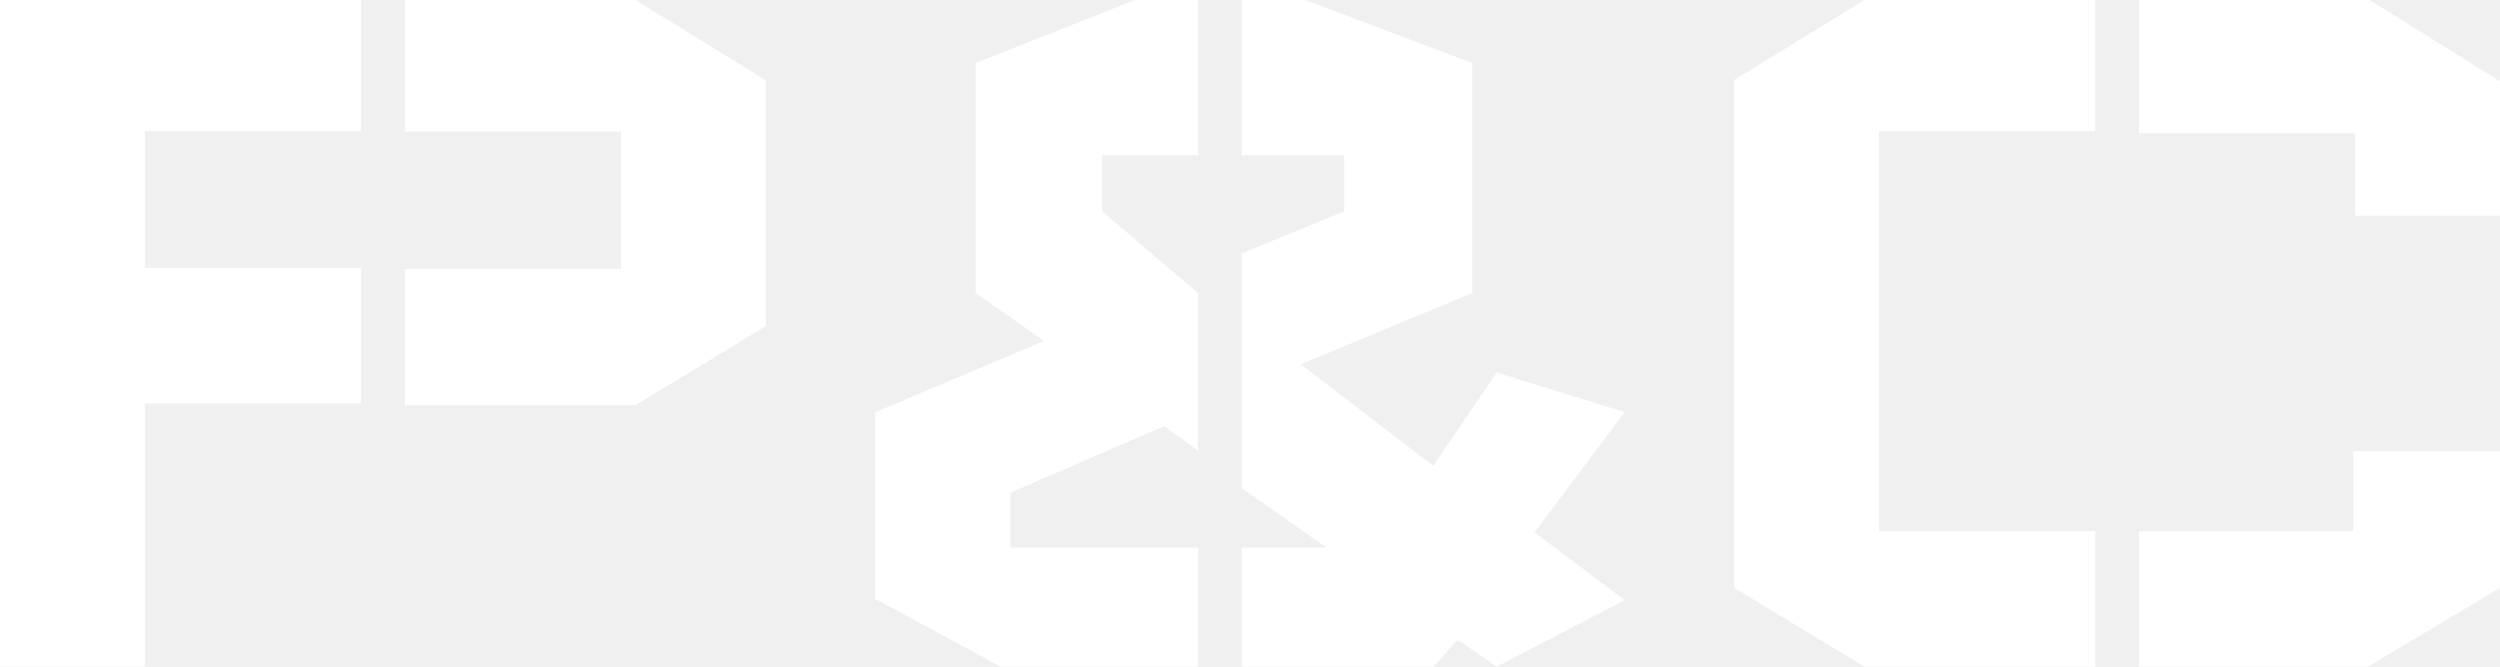
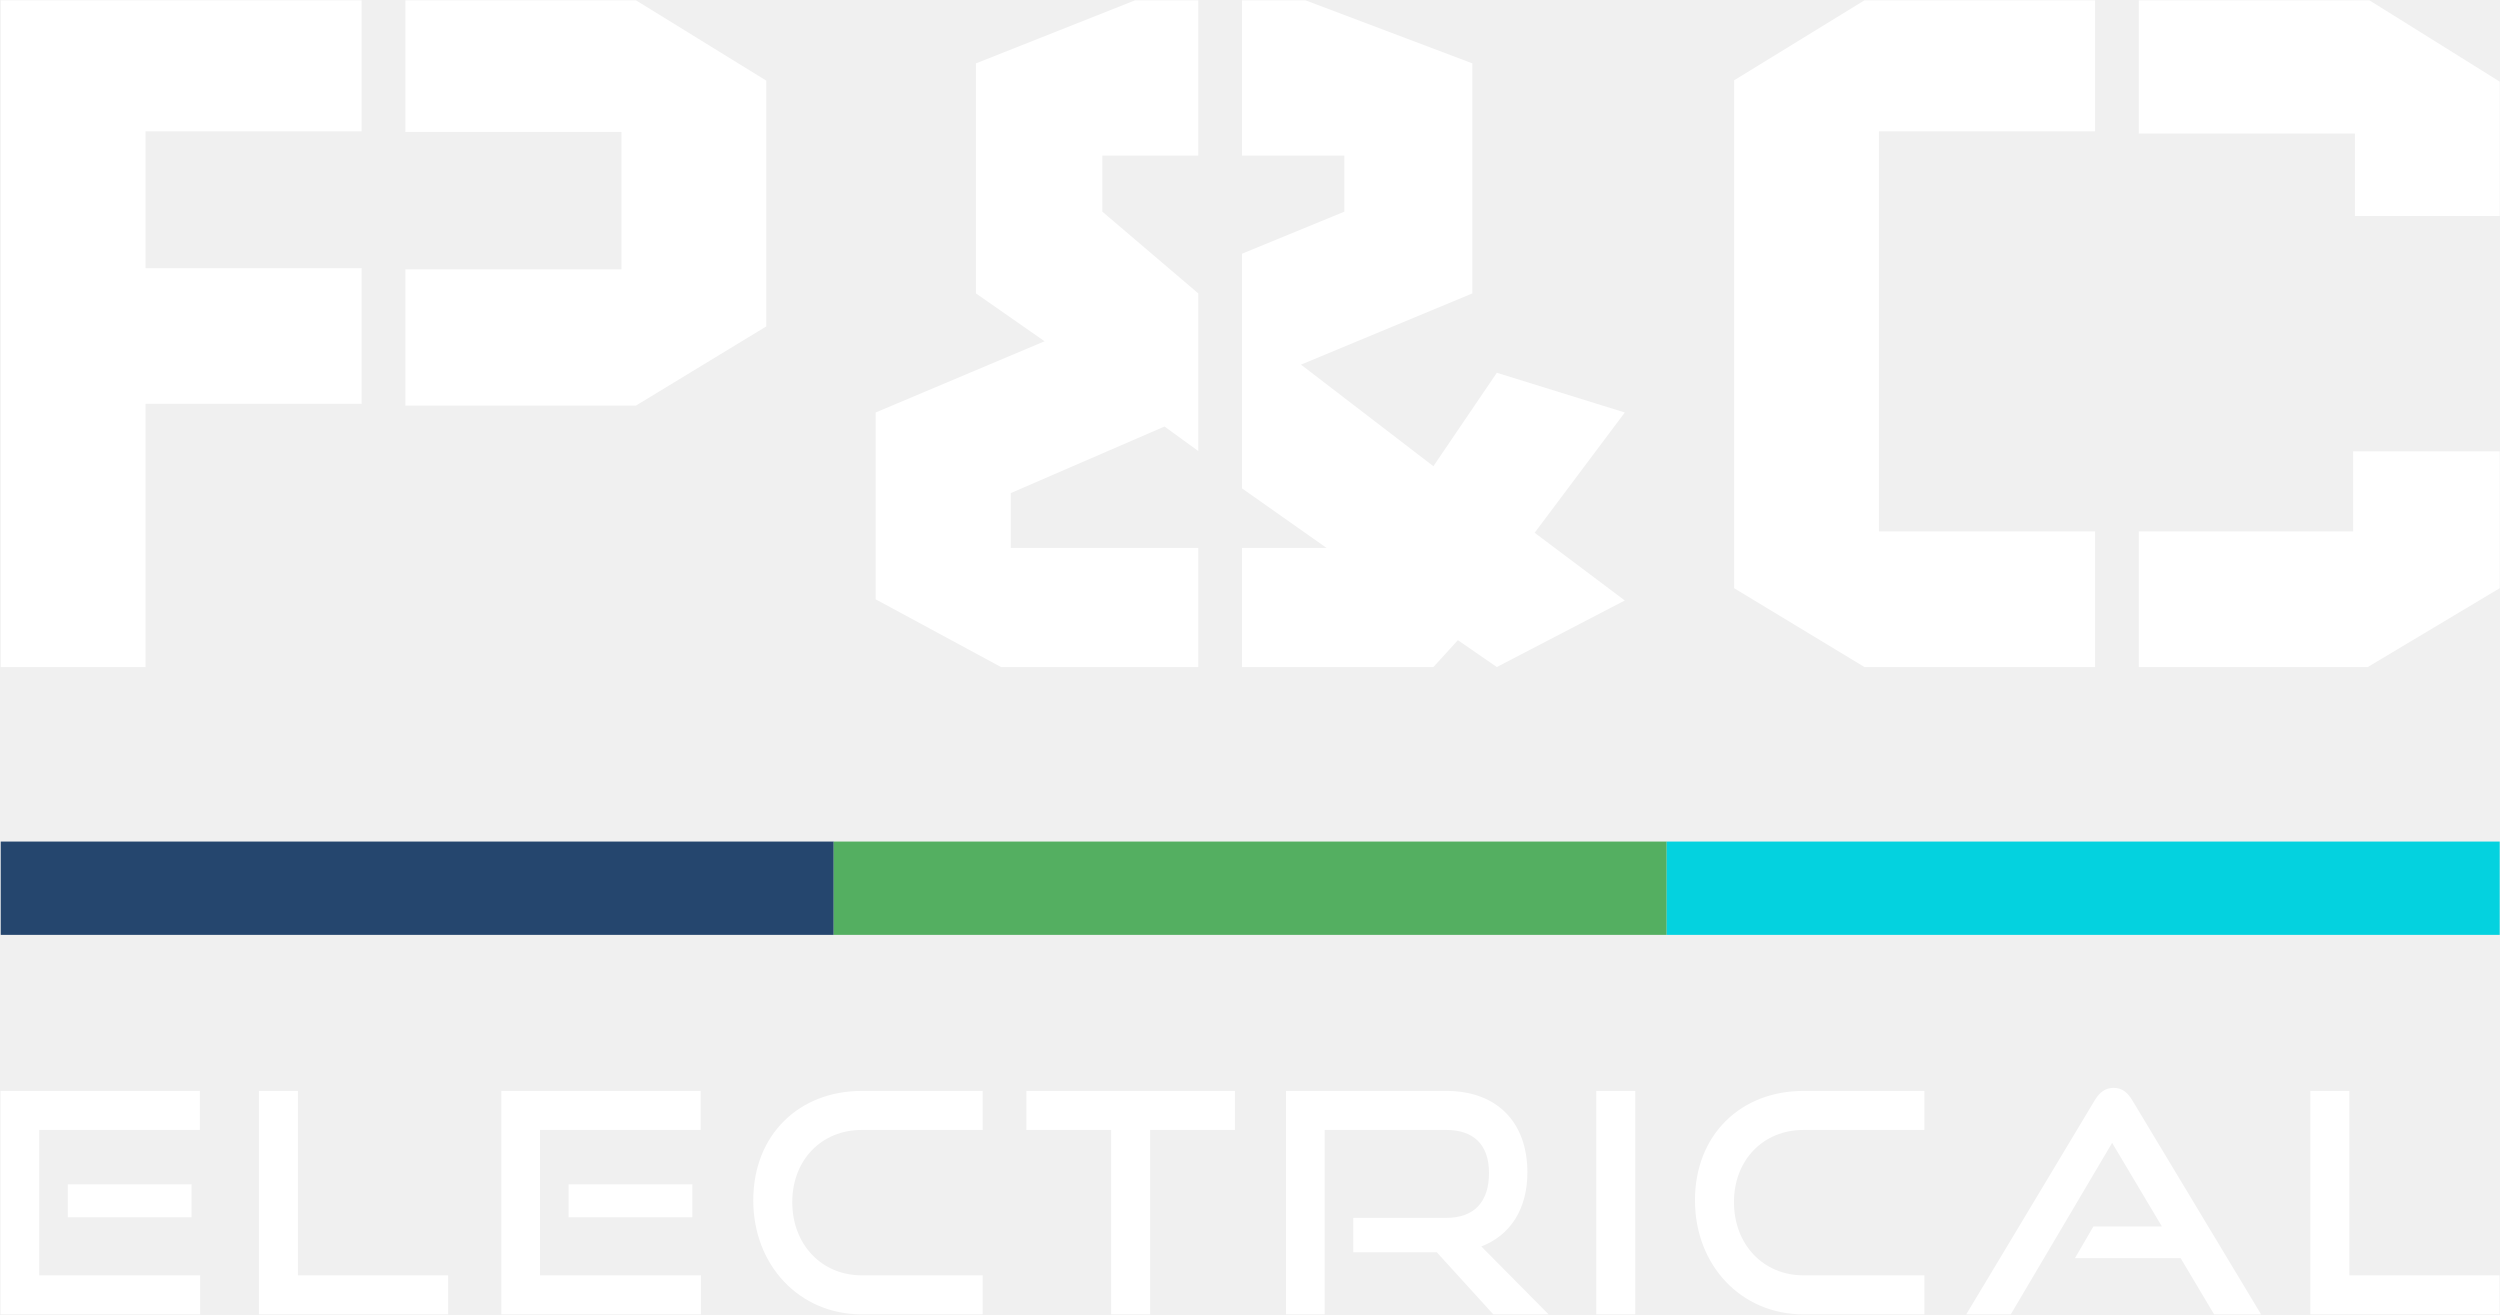
- <svg xmlns="http://www.w3.org/2000/svg" width="450px" height="120px" viewBox="0 0 450 120" version="1.1">
-   <g id="Logos" stroke="none" stroke-width="1" fill="none" fill-rule="evenodd">
-     <path d="M423.926,38.824 L450,38.824 L450,14.635 L426.534,0 L385.011,0 L385.011,23.972 L423.926,23.972 L423.926,38.824 Z M450,81.176 L423.601,81.176 L423.601,95.581 L385.011,95.581 L385.011,120 L426.241,120 L450,105.809 L450,81.176 Z M312.144,105.812 L312.144,14.397 L335.614,0 L377.133,0 L377.133,23.581 L338.221,23.581 L338.221,95.586 L377.133,95.586 L377.133,120 L335.614,120 L312.144,105.812 Z M215.646,98.561 L215.646,120 L180.119,120 L157.549,107.81 L157.549,74.185 L187.968,61.366 L175.609,52.751 L175.609,11.351 L204.265,0 L215.646,0 L215.646,27.951 L198.374,27.951 L198.374,38.039 L215.646,52.751 L215.646,81.122 L209.564,76.707 L181.887,88.688 L181.887,98.561 L215.646,98.561 Z M292.451,74.185 L276.22,95.834 L292.451,108.019 L269.406,120 L262.398,115.166 L257.984,120 L223.523,120 L223.523,98.561 L238.749,98.561 L223.523,87.844 L223.523,45.605 L241.953,38.039 L241.953,27.951 L223.523,27.951 L223.523,0 L234.945,0 L265.003,11.351 L265.003,52.751 L234.14,65.571 L257.984,83.854 L269.406,67.039 L292.451,74.185 Z M137.856,58.691 L137.856,14.46 L114.386,0 L72.867,0 L72.867,23.684 L111.779,23.684 L111.779,48.42 L72.867,48.42 L72.867,72.941 L114.386,72.941 L137.856,58.691 Z M0,0 L0,0 L64.989,0 L64.989,23.581 L26.077,23.581 L26.077,48.209 L64.989,48.209 L64.989,72.624 L26.077,72.624 L26.077,120 L0,120 L0,0 Z" id="logo" fill="#FFFFFF" />
+ <svg xmlns="http://www.w3.org/2000/svg" width="3025px" height="1591px" viewBox="0 0 3025 1591" version="1.1">
+   <g id="2026-Logo" stroke="none" stroke-width="1" fill="none" fill-rule="evenodd">
+     <g id="Frame-Copy-4" transform="translate(-487, -1205)">
+       <g id="Group" transform="translate(245, 1078)">
+         <g id="Group-6-Copy" transform="translate(242.6418, 127.3802)">
+           <path d="M241.55,1590 L241.55,1542.77 L46.823,1542.77 L46.823,1366.865 L241.178,1366.865 L241.178,1319.635 L0,1319.635 L0,1590 L241.55,1590 Z M231.145,1472.482 L231.145,1432.69 L81.384,1432.69 L81.384,1472.482 L231.145,1472.482 Z M541.559,1590 L541.559,1542.77 L359.839,1542.77 L359.839,1319.635 L312.644,1319.635 L312.644,1590 L541.559,1590 Z M847.513,1590 L847.513,1542.77 L652.787,1542.77 L652.787,1366.865 L847.142,1366.865 L847.142,1319.635 L605.963,1319.635 L605.963,1590 L847.513,1590 Z M837.108,1472.482 L837.108,1432.69 L687.347,1432.69 L687.347,1472.482 L837.108,1472.482 Z M1188.4,1590 L1188.4,1542.77 L1041.983,1542.77 C993.302,1542.77 957.998,1505.209 957.998,1454.259 C957.998,1402.938 993.673,1366.865 1041.983,1366.865 L1188.4,1366.865 L1188.4,1319.635 L1041.983,1319.635 C966.545,1319.635 910.803,1372.443 910.803,1452.028 C910.803,1530.497 966.545,1590 1041.983,1590 L1188.4,1590 Z M1391.045,1590 L1391.045,1366.865 L1493.611,1366.865 L1493.611,1319.635 L1241.284,1319.635 L1241.284,1366.865 L1343.85,1366.865 L1343.85,1590 L1391.045,1590 Z M1873.145,1590 L1791.762,1507.812 C1826.693,1494.424 1847.504,1462.813 1847.504,1418.186 C1847.504,1357.939 1811.086,1319.635 1749.398,1319.635 L1555.415,1319.635 L1555.415,1590 L1602.238,1590 L1602.238,1366.865 L1749.398,1366.865 C1781.728,1366.865 1801.052,1383.972 1801.052,1418.93 C1801.052,1453.888 1783.215,1473.226 1749.398,1473.226 L1636.798,1473.226 L1636.798,1514.878 L1737.878,1514.878 L1806.255,1590 L1873.145,1590 Z M1978.056,1590 L1978.056,1319.635 L1930.861,1319.635 L1930.861,1590 L1978.056,1590 Z M2327.861,1590 L2327.861,1542.77 L2181.445,1542.77 C2132.764,1542.77 2097.46,1505.209 2097.46,1454.259 C2097.46,1402.938 2133.135,1366.865 2181.445,1366.865 L2327.861,1366.865 L2327.861,1319.635 L2181.445,1319.635 C2106.007,1319.635 2050.265,1372.443 2050.265,1452.028 C2050.265,1530.497 2106.007,1590 2181.445,1590 L2327.861,1590 Z M2735.267,1590 L2579.56,1331.163 C2573.986,1321.866 2567.297,1315.916 2556.892,1315.916 C2546.487,1315.916 2539.426,1321.866 2533.852,1331.163 L2378.517,1590 L2432.401,1590 L2555.034,1382.484 L2615.235,1483.639 L2532.365,1483.639 L2510.068,1521.944 L2637.904,1521.944 L2678.41,1590 L2735.267,1590 Z M3023.756,1590 L3023.756,1542.77 L2842.036,1542.77 L2842.036,1319.635 L2794.841,1319.635 L2794.841,1590 L3023.756,1590 Z" id="Combined-Shape" fill="#FFFFFF" fill-rule="nonzero" />
+           <path d="M3024,545.735 L3024,711.336 L2864.352,806.739 L2587.309,806.739 L2587.309,642.575 L2846.614,642.575 L2846.614,545.735 L3024,545.735 Z M2534.377,0 L2534.377,158.533 L2272.907,158.533 L2272.907,642.605 L2534.377,642.605 L2534.377,806.739 L2255.388,806.739 L2097.685,711.353 L2097.685,96.786 L2255.388,0 L2534.377,0 Z M2866.319,0 L3024,98.387 L3024,261.004 L2848.799,261.004 L2848.799,161.157 L2587.309,161.157 L2587.309,0 L2866.319,0 Z M1449.265,662.606 L1449.265,806.739 L1210.545,806.739 L1058.89,724.785 L1058.89,498.735 L1263.29,412.552 L1180.241,354.638 L1180.241,76.314 L1372.796,0 L1449.265,0 L1449.265,187.911 L1333.212,187.911 L1333.212,255.73 L1449.265,354.638 L1449.265,545.369 L1408.399,515.69 L1222.423,596.233 L1222.423,662.606 L1449.265,662.606 Z M1965.355,498.735 L1856.291,644.278 L1965.355,726.195 L1810.51,806.739 L1763.419,774.239 L1733.759,806.739 L1502.197,806.739 L1502.197,662.606 L1604.509,662.606 L1502.197,590.558 L1502.197,306.594 L1626.039,255.73 L1626.039,187.911 L1502.197,187.911 L1502.197,0 L1578.948,0 L1780.919,76.314 L1780.919,354.638 L1573.54,440.822 L1733.759,563.734 L1810.51,450.691 L1965.355,498.735 Z M926.559,394.568 L926.559,97.209 L768.856,0 L489.868,0 L489.868,159.226 L751.338,159.226 L751.338,325.52 L489.868,325.52 L489.868,490.371 L768.856,490.371 L926.559,394.568 Z M0.244,0 L0.244,0 L436.936,0 L436.936,158.533 L175.466,158.533 L175.466,324.103 L436.936,324.103 L436.936,488.236 L175.466,488.236 L175.466,806.739 L0.244,806.739 L0.244,0 Z" id="P&amp;C-Copy-3" fill="#FFFFFF" />
+           <g id="Group-5" transform="translate(0.2443, 1017.904)">
+             <rect id="Rectangle-Copy" fill="#25466E" x="0" y="0" width="1007.919" height="112.909" />
+             <rect id="Rectangle-Copy-2" fill="#54AF61" x="1007.919" y="0" width="1007.919" height="112.909" />
+             <rect id="Rectangle-Copy-3" fill="#04D2DF" x="2015.837" y="0" width="1007.919" height="112.909" />
+           </g>
+         </g>
+       </g>
+     </g>
  </g>
</svg>
